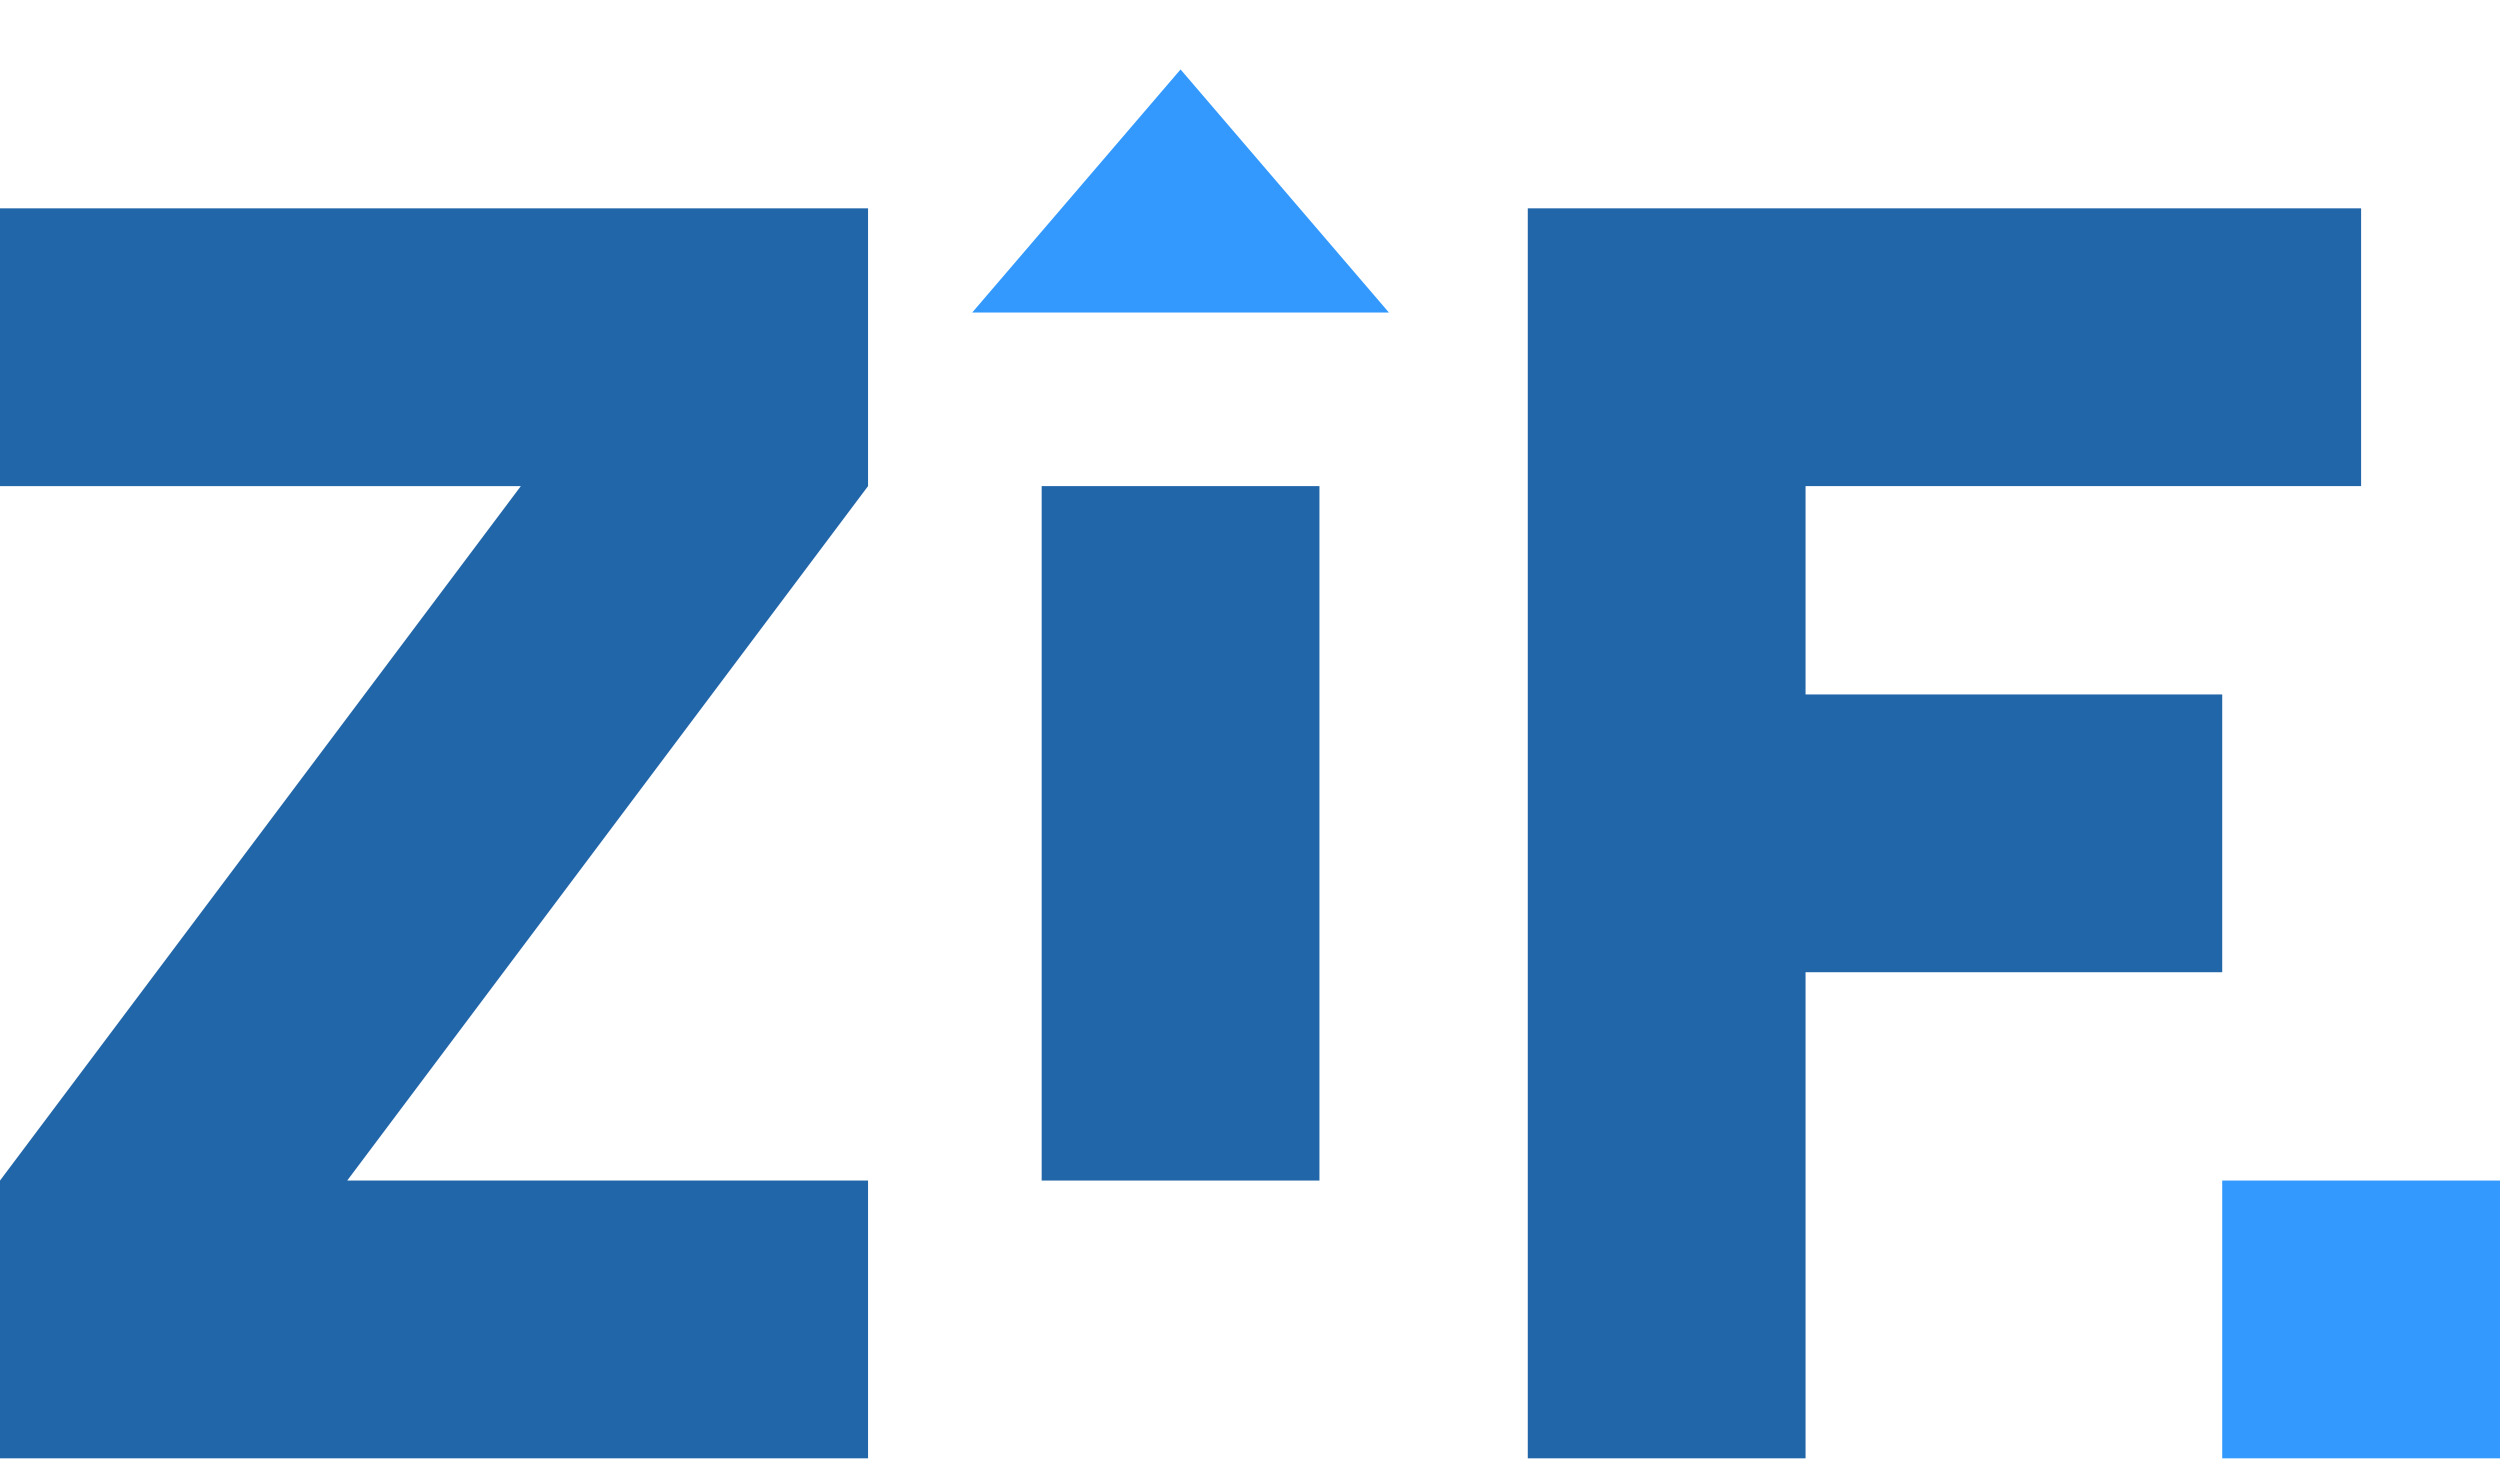
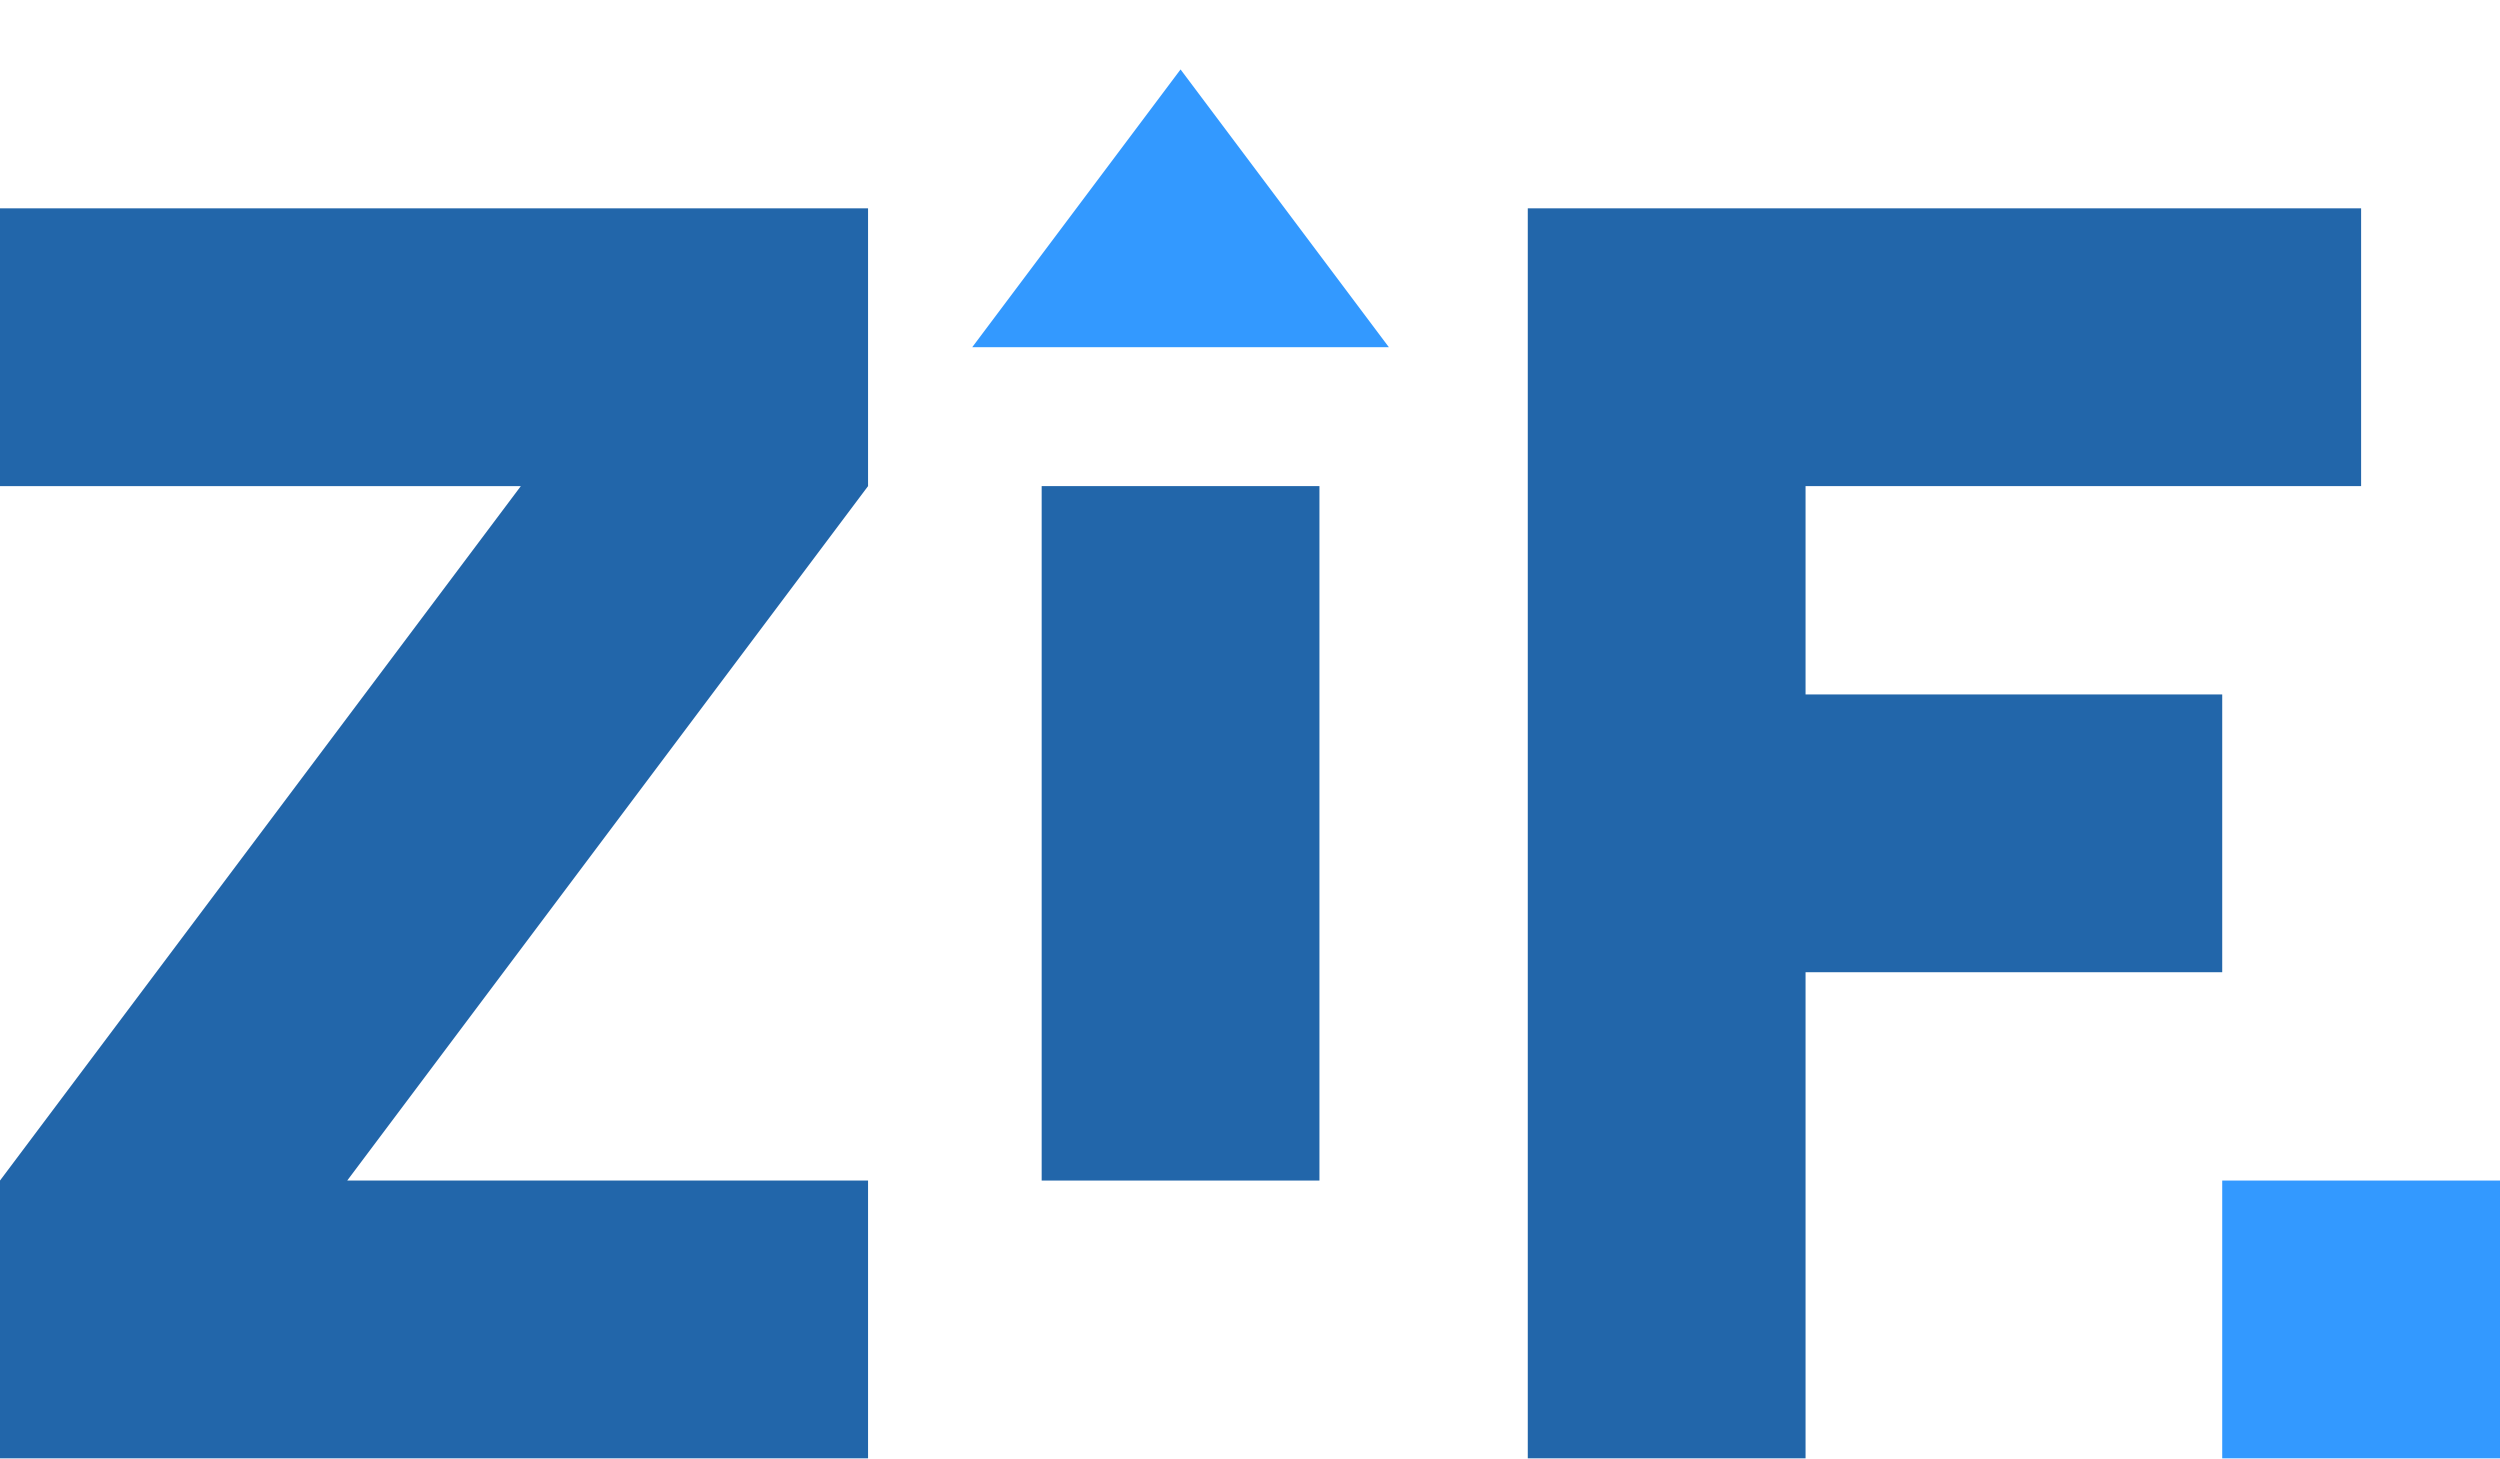
<svg xmlns="http://www.w3.org/2000/svg" version="1.1" width="216" height="126" xml:space="preserve">
  <path stroke="none" fill="#2266AA" d="M 0,18 L 75,18 75,42 30,102 75,102 75,126 0,126 0,102 45,42 0,42 0,18 Z M 0,18" />
-   <path stroke="none" fill="#3399FF" d="M 102,6 L 84,27 120,27 102,6 Z M 102,6" />
+   <path stroke="none" fill="#3399FF" d="M 102,6 L 84,30 120,30 102,6 Z M 102,6" />
  <path stroke="none" fill="#2266AA" d="M 90,42 L 114,42 114,102 90,102 90,42 Z M 90,42" />
  <path stroke="none" fill="#2266AA" d="M 132,18 L 204,18 204,42 156,42 156,60 192,60 192,84 156,84 156,126 132,126 132,18 Z M 132,18" />
  <path stroke="none" fill="#3399FF" d="M 192,126 L 216,126 216,102 192,102 192,126 Z M 192,126" />
</svg>
